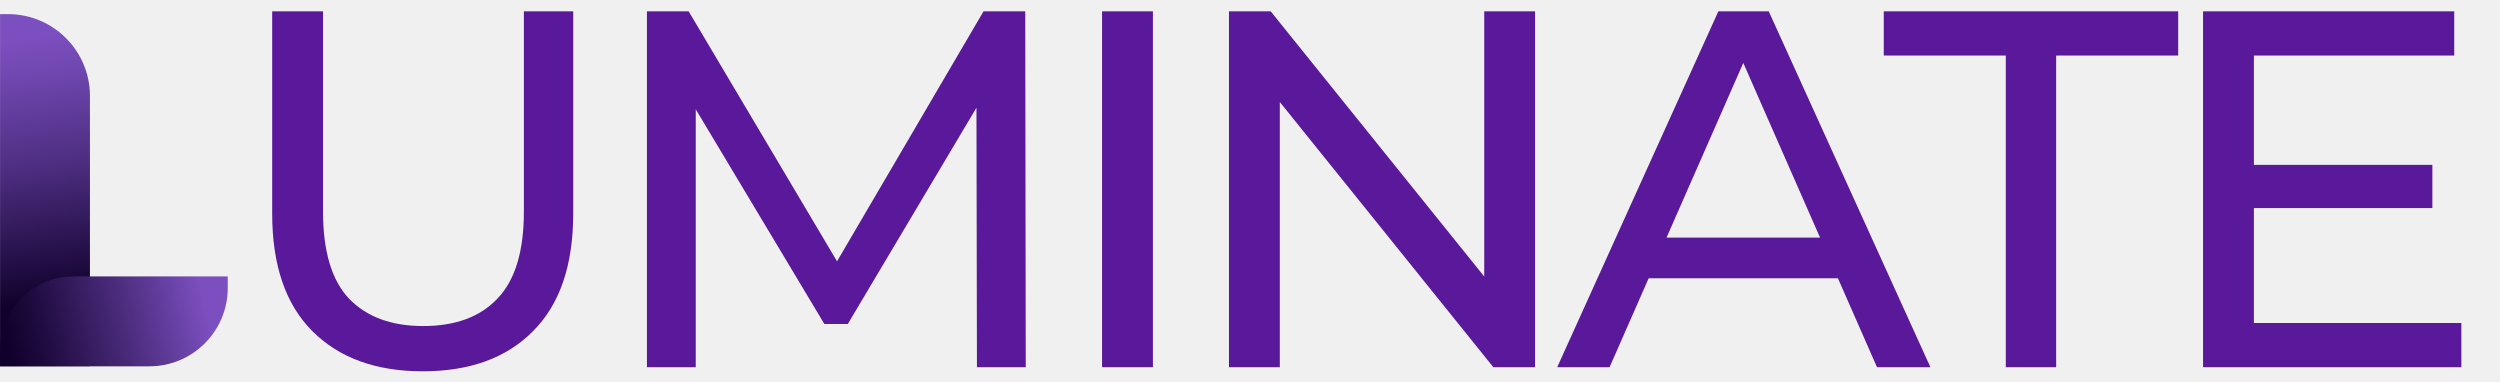
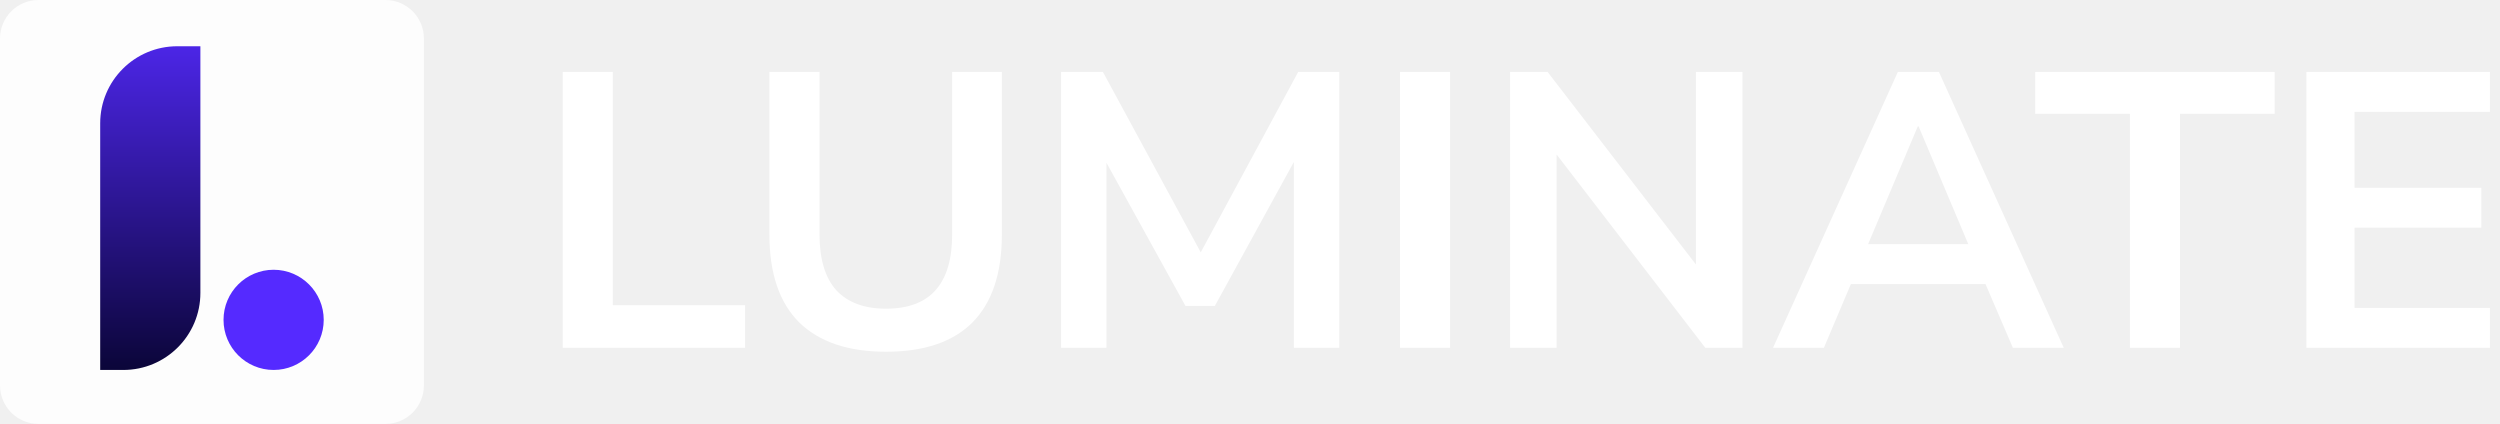
- <svg xmlns="http://www.w3.org/2000/svg" width="177" height="27" viewBox="0 0 177 27" fill="none">
-   <path d="M0.004 1H0.572C3.771 1 6.368 3.597 6.368 6.796V25.926H0.004V1Z" fill="url(#paint0_linear_3_66)" />
-   <path d="M0.004 25.93L0.004 24.759C0.004 21.896 2.33 19.57 5.193 19.57H16.124V20.389C16.124 23.449 13.639 25.934 10.579 25.934H0L0.004 25.93Z" fill="url(#paint1_linear_3_66)" />
-   <path d="M29.927 26.288C26.615 26.288 24.011 25.34 22.115 23.444C20.219 21.548 19.271 18.776 19.271 15.128V0.8H22.871V14.984C22.871 17.792 23.483 19.844 24.707 21.14C25.955 22.436 27.707 23.084 29.963 23.084C32.243 23.084 33.995 22.436 35.219 21.14C36.467 19.844 37.091 17.792 37.091 14.984V0.8H40.583V15.128C40.583 18.776 39.635 21.548 37.739 23.444C35.867 25.34 33.263 26.288 29.927 26.288ZM45.803 26V0.8H48.755L60.059 19.844H58.475L69.635 0.8H72.587L72.623 26H69.167L69.131 6.236H69.959L60.023 22.94H58.367L48.359 6.236H49.259V26H45.803ZM78.026 26V0.8H81.626V26H78.026ZM87.011 26V0.8H89.963L106.631 21.5H105.083V0.8H108.683V26H105.731L89.063 5.3H90.611V26H87.011ZM110.249 26L121.661 0.8H125.225L136.673 26H132.893L122.705 2.816H124.145L113.957 26H110.249ZM115.109 19.7L116.081 16.82H130.265L131.309 19.7H115.109ZM142.011 26V3.932H133.371V0.8H154.215V3.932H145.575V26H142.011ZM159.252 11.672H172.212V14.732H159.252V11.672ZM159.576 22.868H174.264V26H155.976V0.8H173.76V3.932H159.576V22.868Z" fill="#5A189A" />
+ <svg xmlns="http://www.w3.org/2000/svg" width="230" height="39" viewBox="0 0 230 39" fill="none">
+   <path d="M0 3.545C0 1.587 1.587 0 3.545 0H35.455C37.413 0 39 1.587 39 3.545V35.455C39 37.413 37.413 39 35.455 39H3.545C1.587 39 0 37.413 0 35.455V3.545Z" fill="#FDFDFD" />
+   <path d="M9.218 11.345C9.218 7.429 12.393 4.255 16.309 4.255H18.436V26.945C18.436 30.862 15.262 34.036 11.345 34.036H9.218V11.345Z" fill="url(#paint0_linear_106_84)" />
+   <path d="M29.782 29.427C29.782 31.973 27.718 34.036 25.173 34.036C22.627 34.036 20.564 31.973 20.564 29.427C20.564 26.882 22.627 24.818 25.173 24.818C27.718 24.818 29.782 26.882 29.782 29.427Z" fill="url(#paint1_radial_106_84)" />
+   <path d="M51.772 32V6.62H56.38V28.076H68.548V32H51.772Z" fill="white" />
+   <path d="M81.515 32.36C78.035 32.36 75.371 31.46 73.523 29.66C71.699 27.836 70.787 25.148 70.787 21.596V6.62H75.395V21.56C75.395 23.84 75.911 25.556 76.943 26.708C77.999 27.836 79.523 28.4 81.515 28.4C85.571 28.4 87.599 26.12 87.599 21.56V6.62H92.171V21.596C92.171 25.148 91.271 27.836 89.471 29.66C87.671 31.46 85.019 32.36 81.515 32.36Z" fill="white" />
+   <path d="M97.617 32V6.62H101.469L110.469 23.216L119.433 6.62H123.213V32H119.037V14.9L111.765 28.148H109.065L101.793 14.972V32H97.617Z" fill="white" />
+   <path d="M128.799 32V6.62H133.407V32H128.799Z" fill="white" />
+   <path d="M138.924 32V6.62H142.38L156.024 24.332V6.62H160.308V32H156.888L143.208 14.216V32H138.924Z" fill="white" />
+   <path d="M163.118 32L174.602 6.62H178.382L189.866 32H185.186L182.666 26.132H170.282L167.798 32H163.118ZM176.438 11.624L171.866 22.46H181.082L176.51 11.624H176.438Z" fill="white" />
+   <path d="M195.951 32V10.472H187.239V6.62H209.271V10.472H200.559V32H195.951Z" fill="white" />
+   <path d="M212.19 32V6.62H229.074V10.292H216.618V17.276H228.282V20.948H216.618V28.328H229.074V32H212.19Z" fill="white" />
  <defs>
-     <linearGradient id="paint0_linear_3_66" x1="1.124" y1="1.792" x2="4.787" y2="27.302" gradientUnits="userSpaceOnUse">
-       <stop offset="0.04" stop-color="#7B4FBF" />
-       <stop offset="0.15" stop-color="#6F46AE" />
-       <stop offset="0.38" stop-color="#4F2F83" />
-       <stop offset="0.69" stop-color="#1D0A3D" />
-       <stop offset="0.77" stop-color="#10002B" />
+     <linearGradient id="paint0_linear_106_84" x1="114.537" y1="0" x2="114.537" y2="39" gradientUnits="userSpaceOnUse">
+       <stop stop-color="#552AFF" />
+       <stop offset="1" stop-color="#00001C" />
    </linearGradient>
-     <linearGradient id="paint1_linear_3_66" x1="0.328" y1="24.5" x2="16.039" y2="20.868" gradientUnits="userSpaceOnUse">
-       <stop offset="0.01" stop-color="#10002B" />
-       <stop offset="0.18" stop-color="#200C41" />
-       <stop offset="0.53" stop-color="#4A2B7B" />
-       <stop offset="0.9" stop-color="#7B4FBF" />
-     </linearGradient>
+     <radialGradient id="paint1_radial_106_84" cx="0" cy="0" r="1" gradientUnits="userSpaceOnUse" gradientTransform="translate(147.857 29.4273) rotate(90) scale(4.60909 27.0724)">
+       <stop stop-color="#9382FF" />
+       <stop offset="1" stop-color="#552AFF" />
+     </radialGradient>
  </defs>
</svg>
